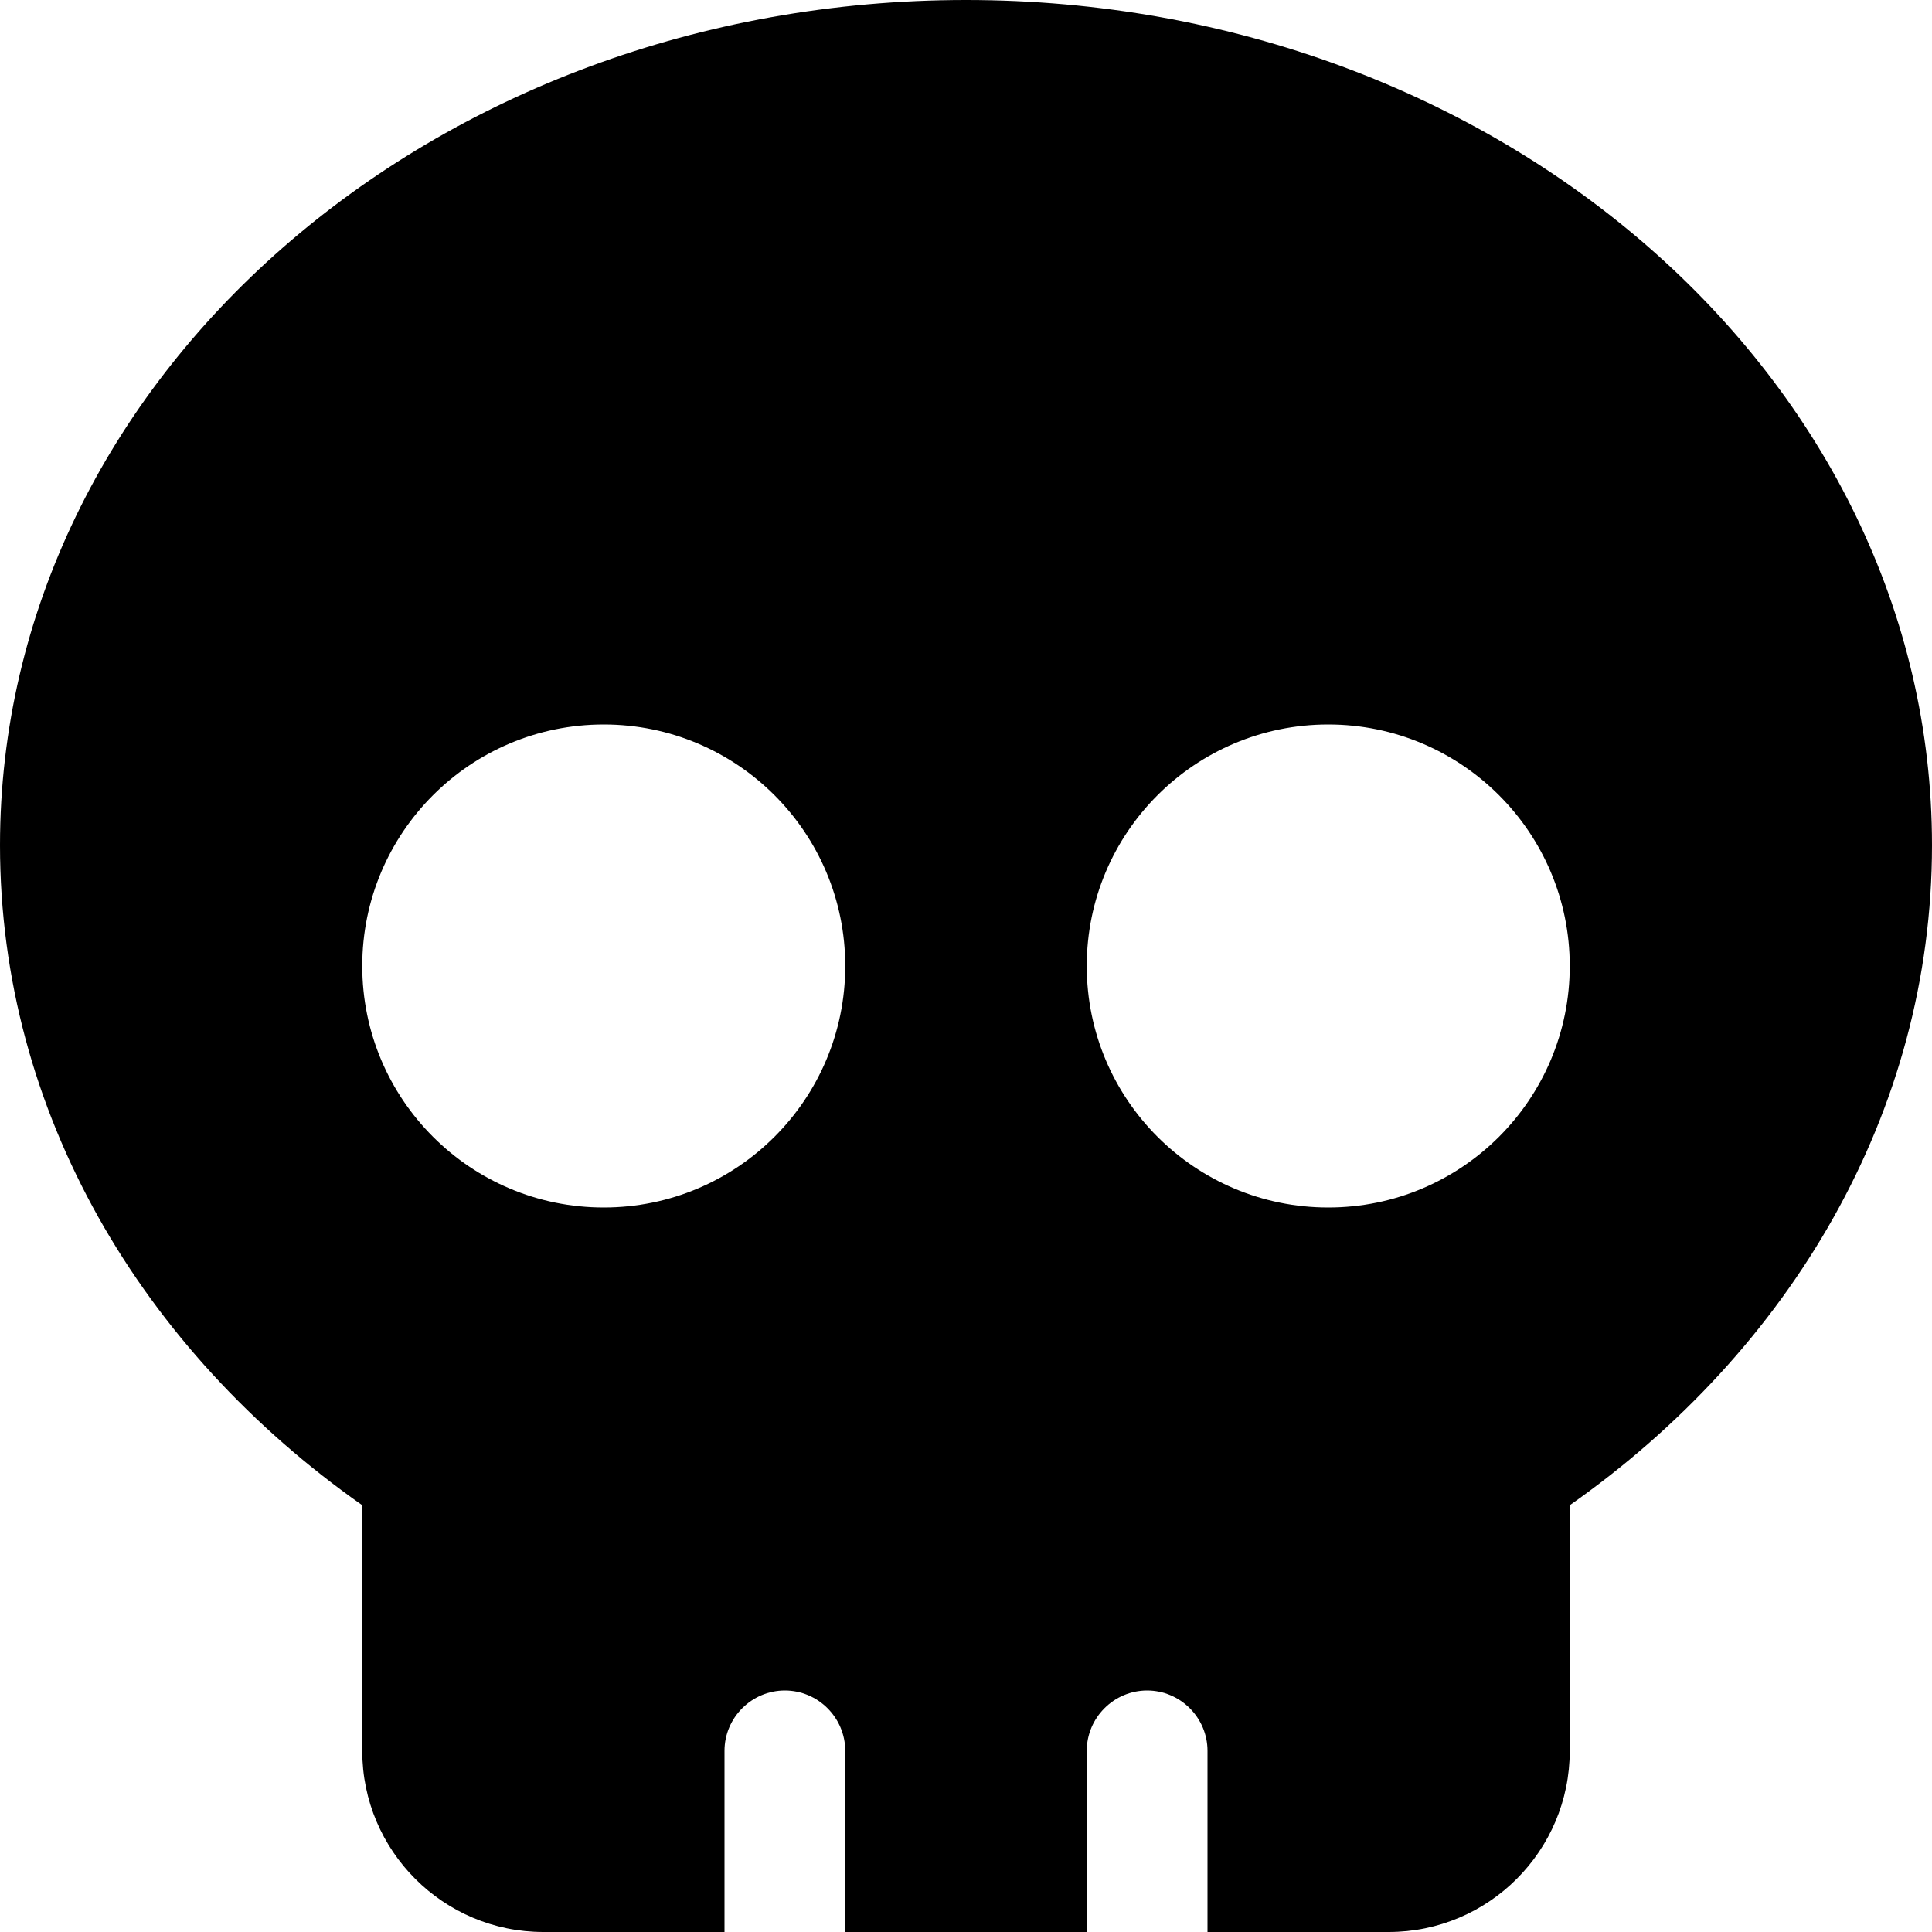
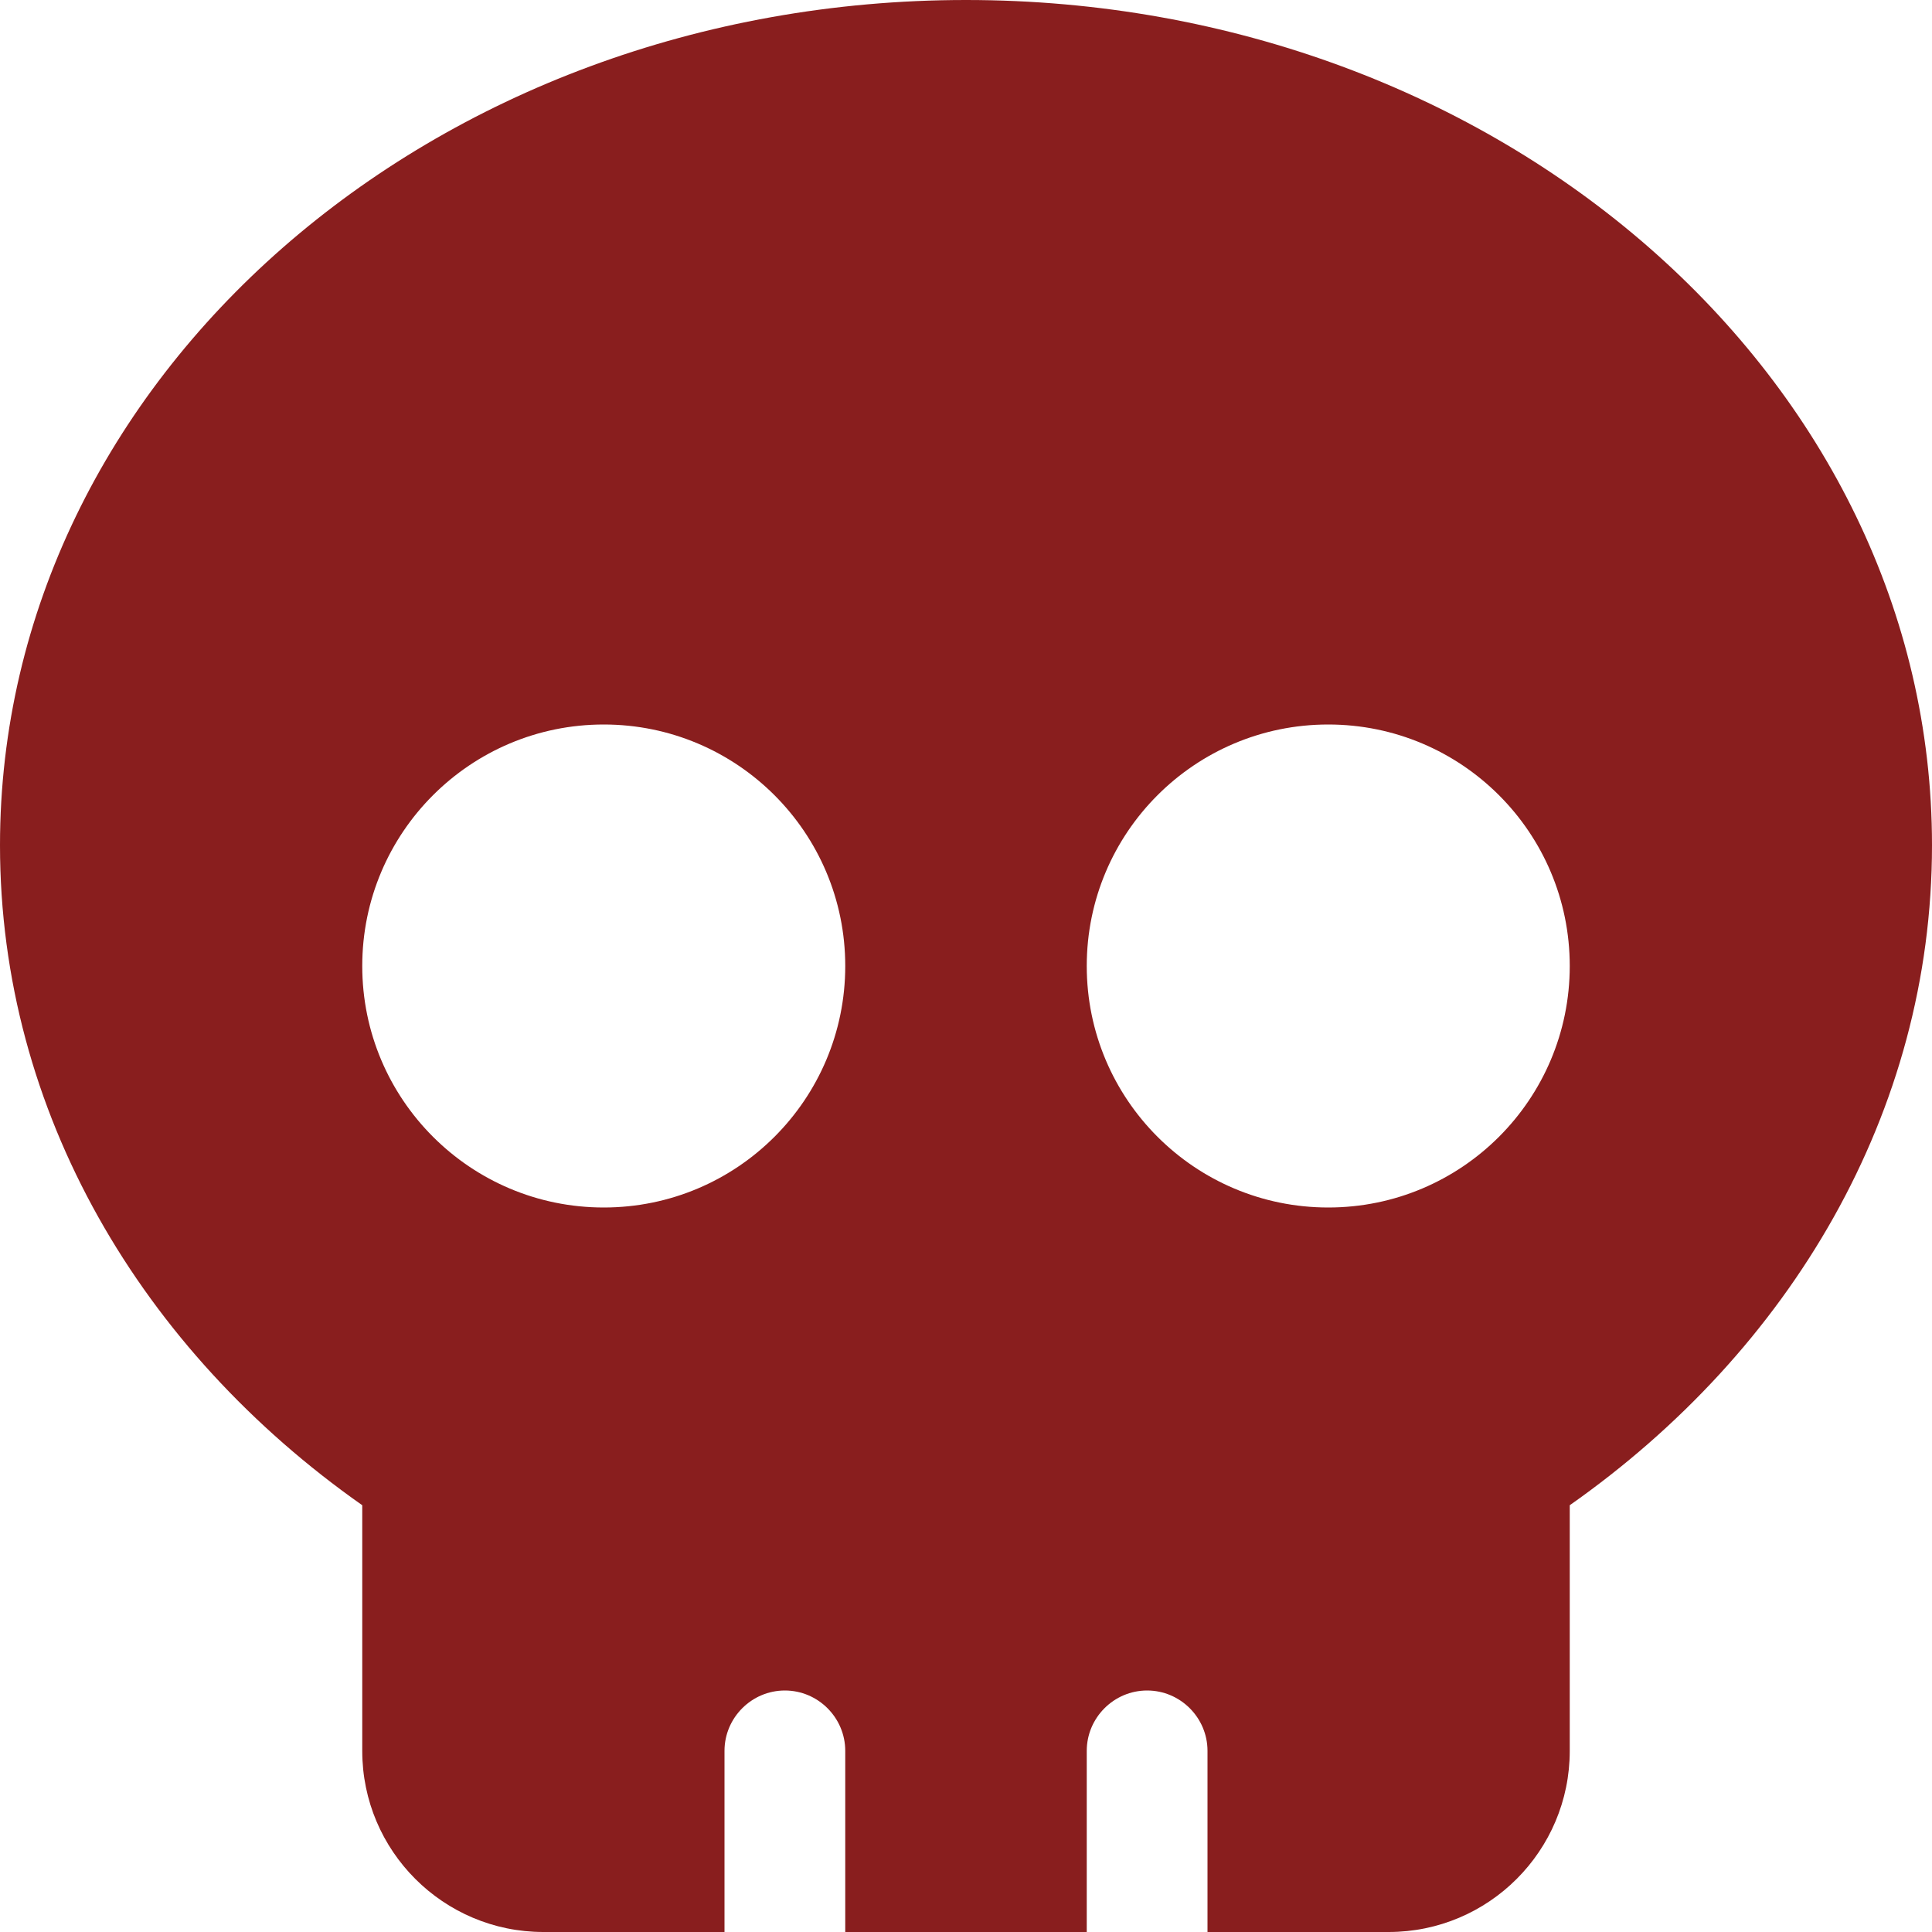
- <svg xmlns="http://www.w3.org/2000/svg" viewBox="0 0 512 512">
+ <svg xmlns="http://www.w3.org/2000/svg" fill="#891E1E" viewBox="0 0 512 512">
  <path d="M416 398.9c58.5-41.1 96-104.1 96-174.9C512 100.3 397.4 0 256 0S0 100.3 0 224c0 70.7 37.5 133.8 96 174.9c0 .4 0 .7 0 1.1v64c0 26.5 21.5 48 48 48h48V464c0-8.8 7.2-16 16-16s16 7.2 16 16v48h64V464c0-8.8 7.2-16 16-16s16 7.2 16 16v48h48c26.5 0 48-21.5 48-48V400c0-.4 0-.7 0-1.1zM96 256a64 64 0 1 1 128 0A64 64 0 1 1 96 256zm256-64a64 64 0 1 1 0 128 64 64 0 1 1 0-128z" />
</svg>
